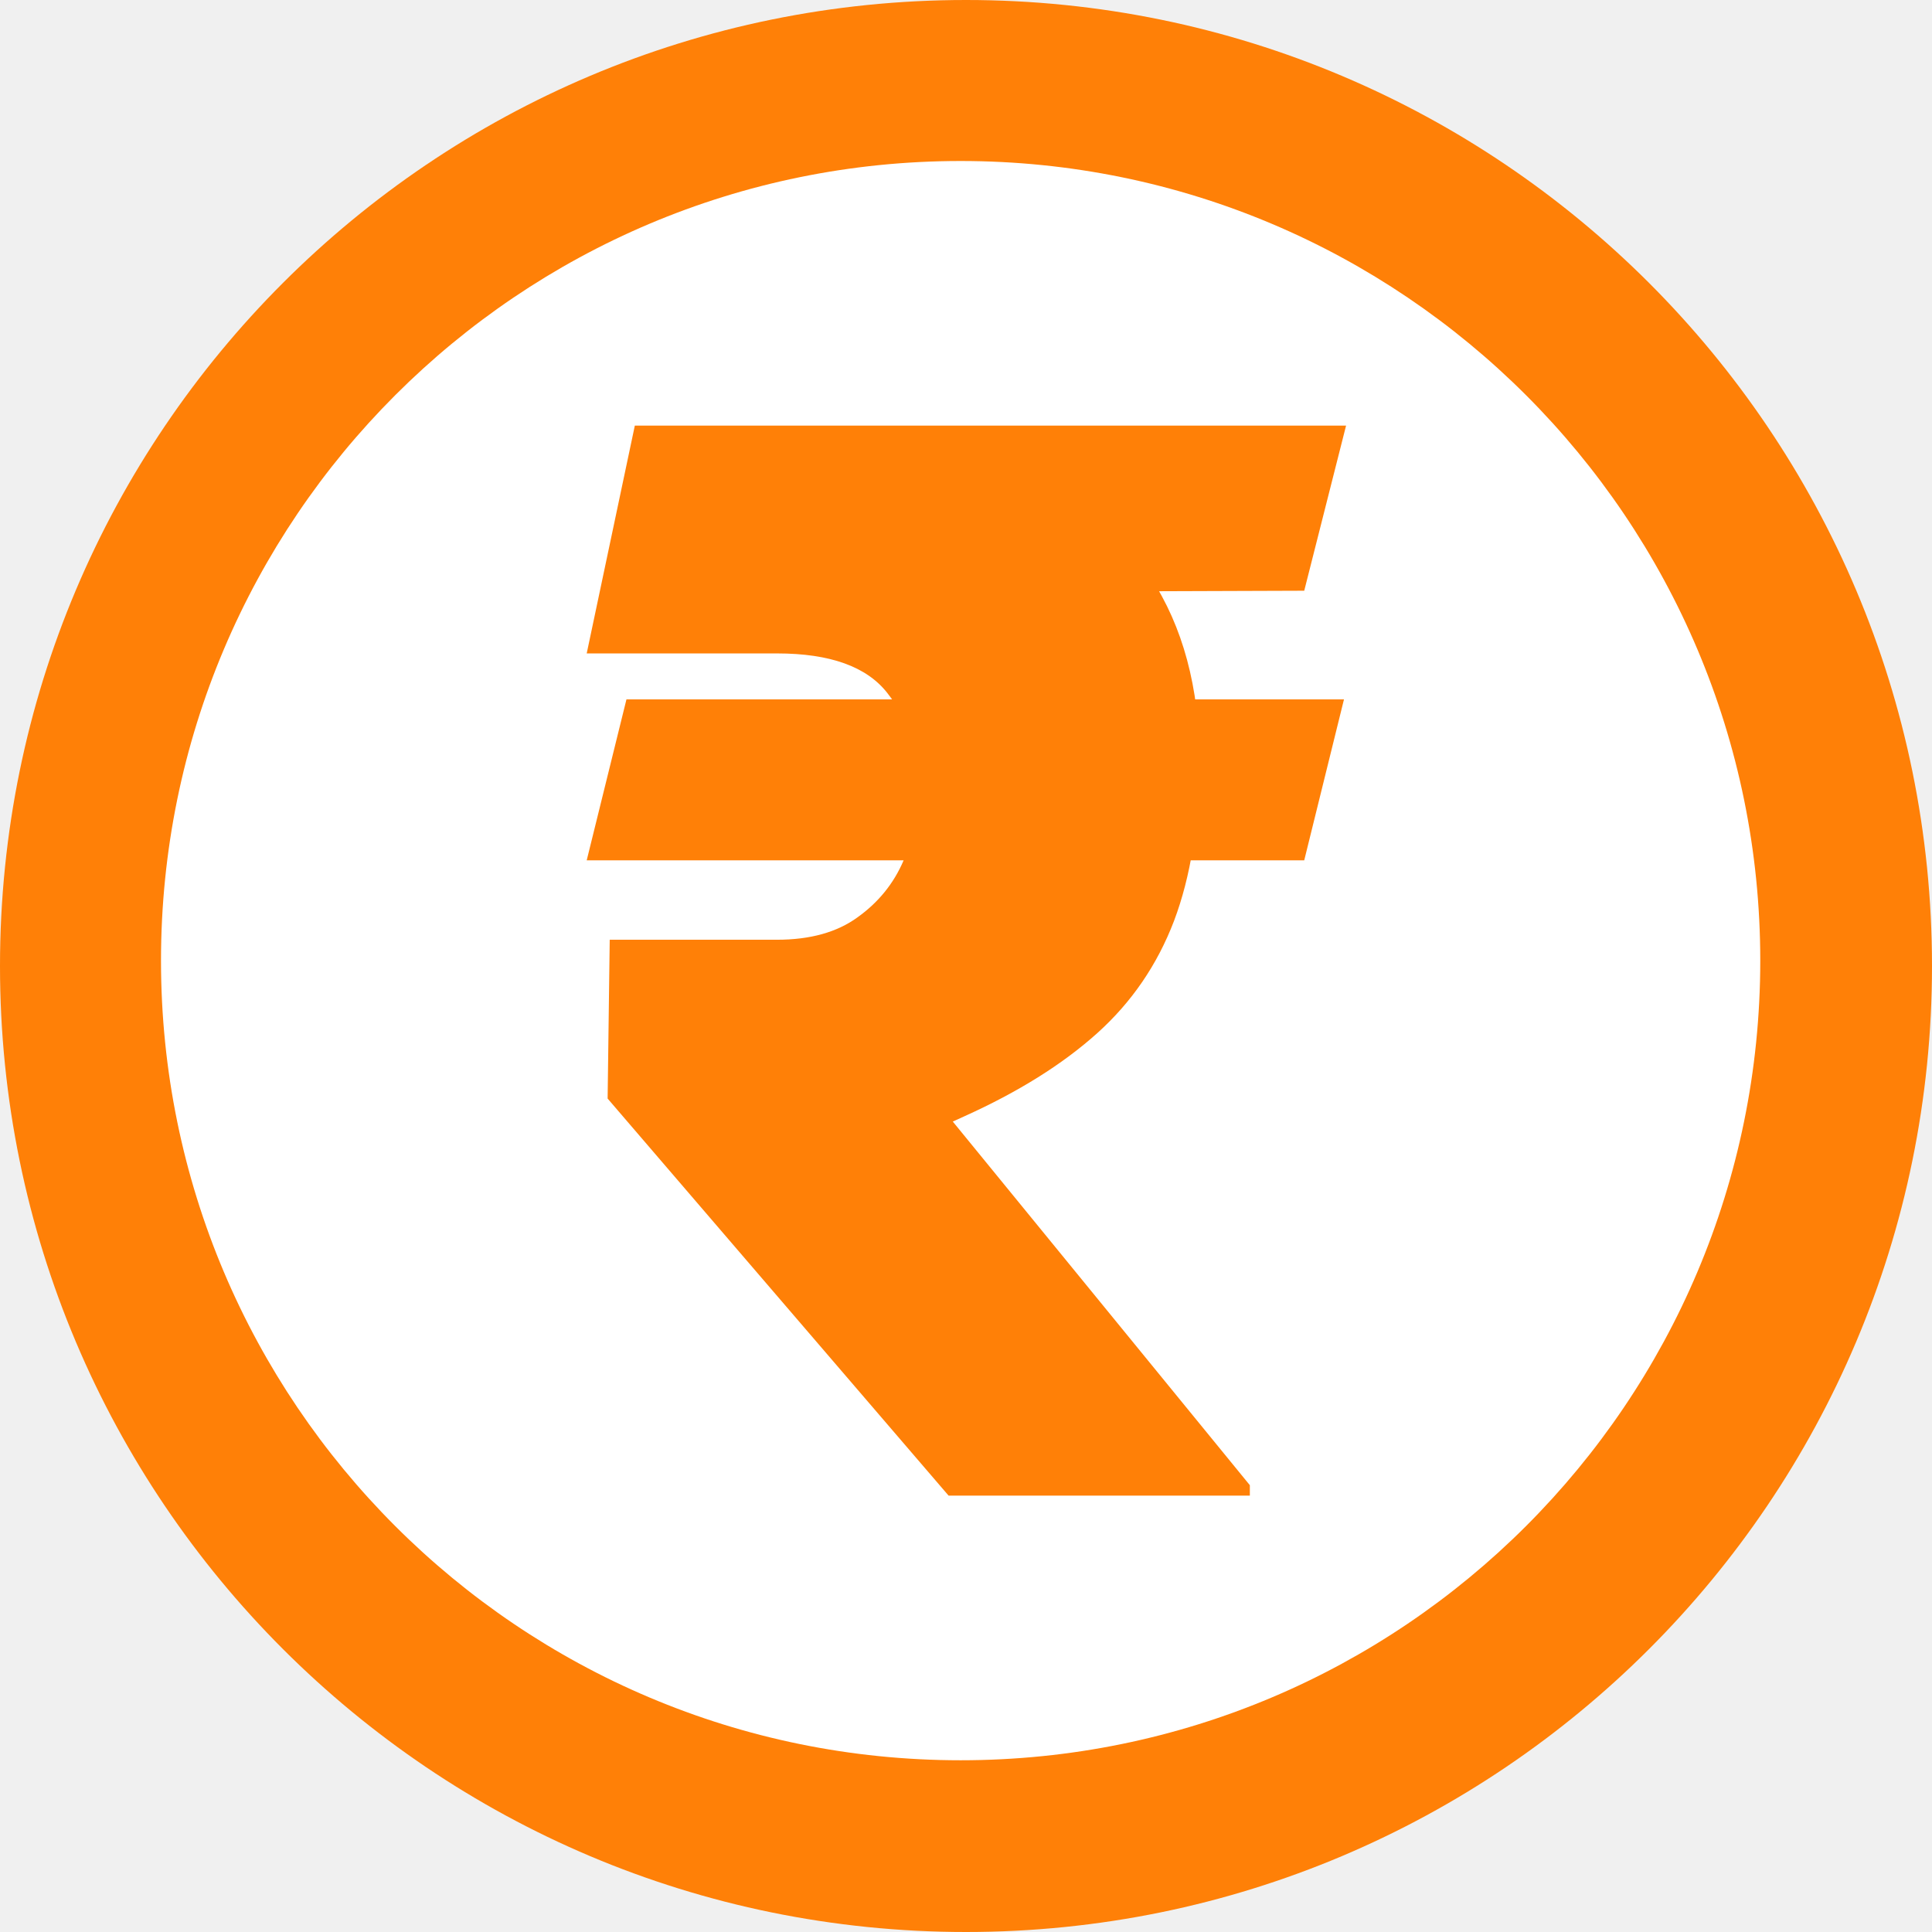
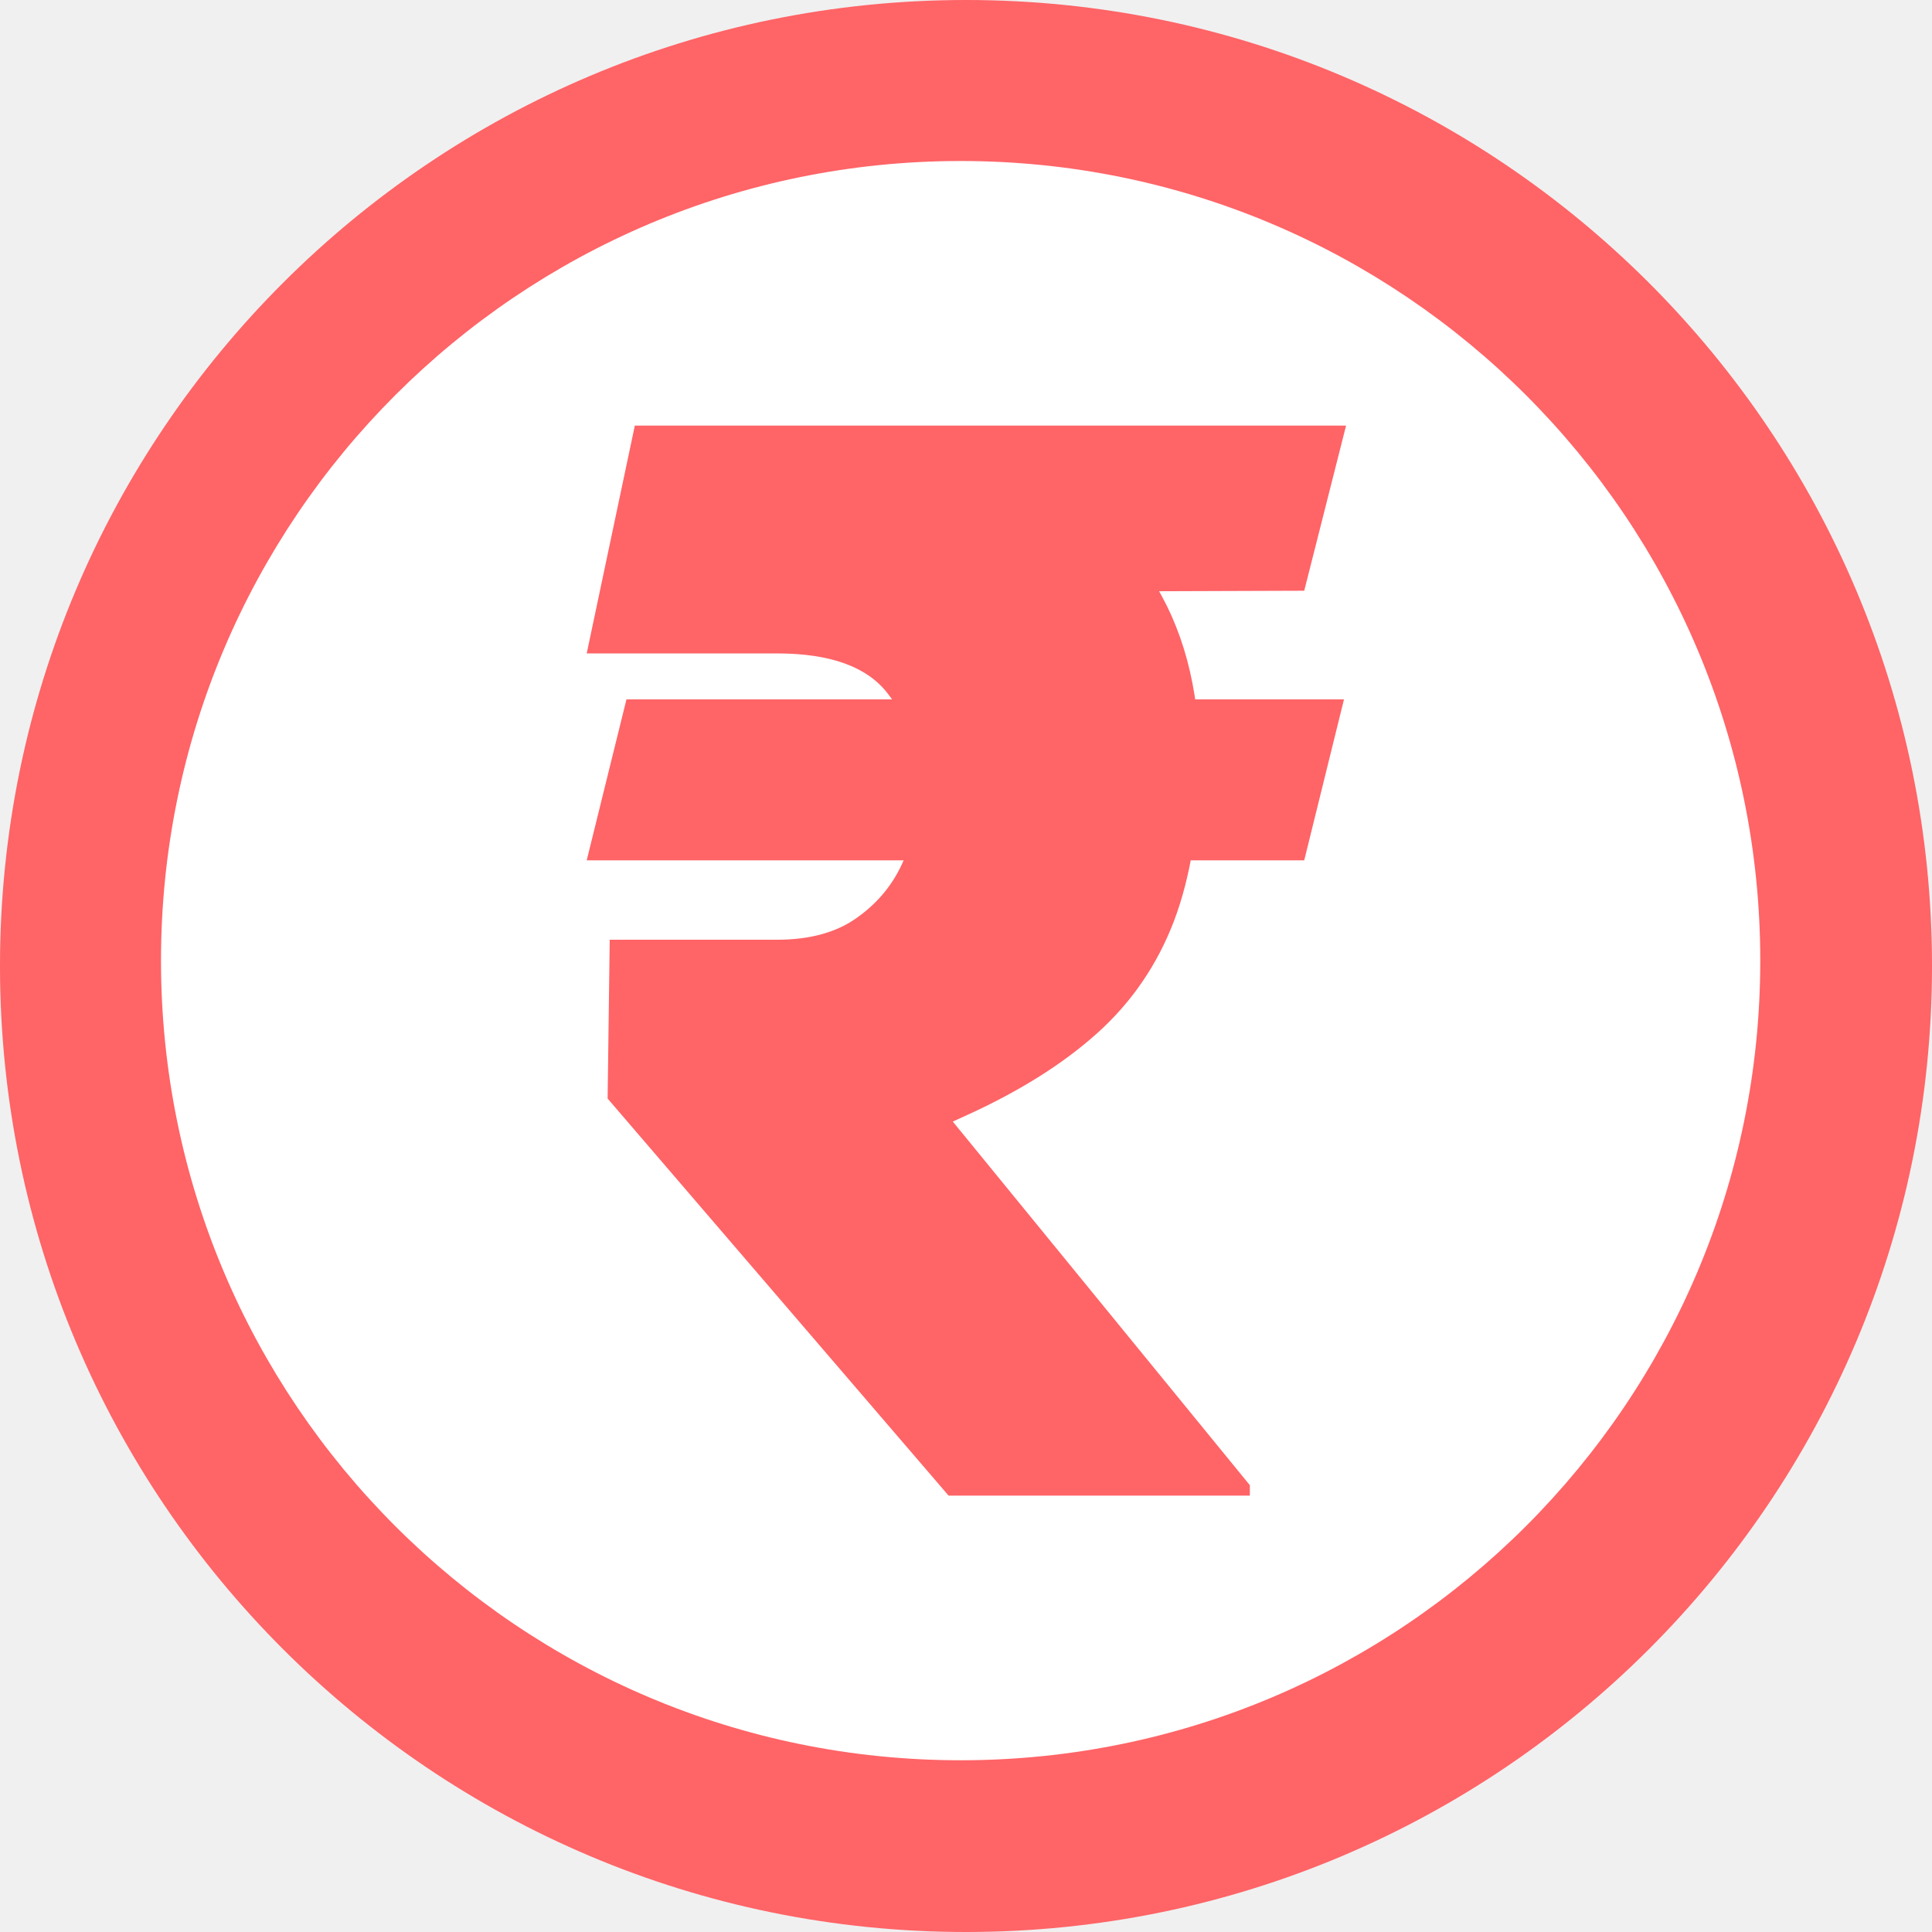
<svg xmlns="http://www.w3.org/2000/svg" width="180" height="180" viewBox="0 0 180 180" fill="none">
-   <circle cx="90" cy="90" r="90" fill="#FF8007" />
+   <circle cx="90" cy="90" r="90" fill="#FF6467" />
  <circle cx="89.5" cy="89.5" r="74.5" fill="white" />
-   <path d="M125.215 65.162L121.512 80.154H54.662L58.365 65.162H125.215ZM88.379 139.345L56.611 102.351L56.806 87.553H72.398C75.484 87.553 77.985 86.855 79.901 85.46C81.85 84.064 83.279 82.296 84.189 80.154C85.131 78.012 85.618 75.806 85.651 73.534C85.618 70.029 84.627 67.044 82.678 64.577C80.762 62.111 77.335 60.878 72.398 60.878H54.662L59.145 39.655H72.398C80.941 39.655 88.12 40.855 93.934 43.257C99.781 45.626 104.199 49.131 107.187 53.771C110.208 58.379 111.735 64.058 111.767 70.808C111.735 76.682 110.939 81.679 109.38 85.801C107.82 89.889 105.433 93.378 102.217 96.266C99.001 99.154 94.876 101.734 89.841 104.006L88.769 104.493L116.445 138.372V139.345H88.379ZM125.41 39.655L121.512 55.037L64.992 55.231L68.889 39.655H125.41Z" fill="#FF8007" />
+   <path d="M125.215 65.162L121.512 80.154H54.662L58.365 65.162H125.215ZM88.379 139.345L56.611 102.351L56.806 87.553H72.398C75.484 87.553 77.985 86.855 79.901 85.46C81.85 84.064 83.279 82.296 84.189 80.154C85.131 78.012 85.618 75.806 85.651 73.534C85.618 70.029 84.627 67.044 82.678 64.577C80.762 62.111 77.335 60.878 72.398 60.878H54.662L59.145 39.655H72.398C80.941 39.655 88.12 40.855 93.934 43.257C99.781 45.626 104.199 49.131 107.187 53.771C110.208 58.379 111.735 64.058 111.767 70.808C111.735 76.682 110.939 81.679 109.38 85.801C107.82 89.889 105.433 93.378 102.217 96.266C99.001 99.154 94.876 101.734 89.841 104.006L88.769 104.493L116.445 138.372V139.345H88.379ZM125.41 39.655L121.512 55.037L64.992 55.231L68.889 39.655H125.41Z" fill="#FF6467" />
</svg>
